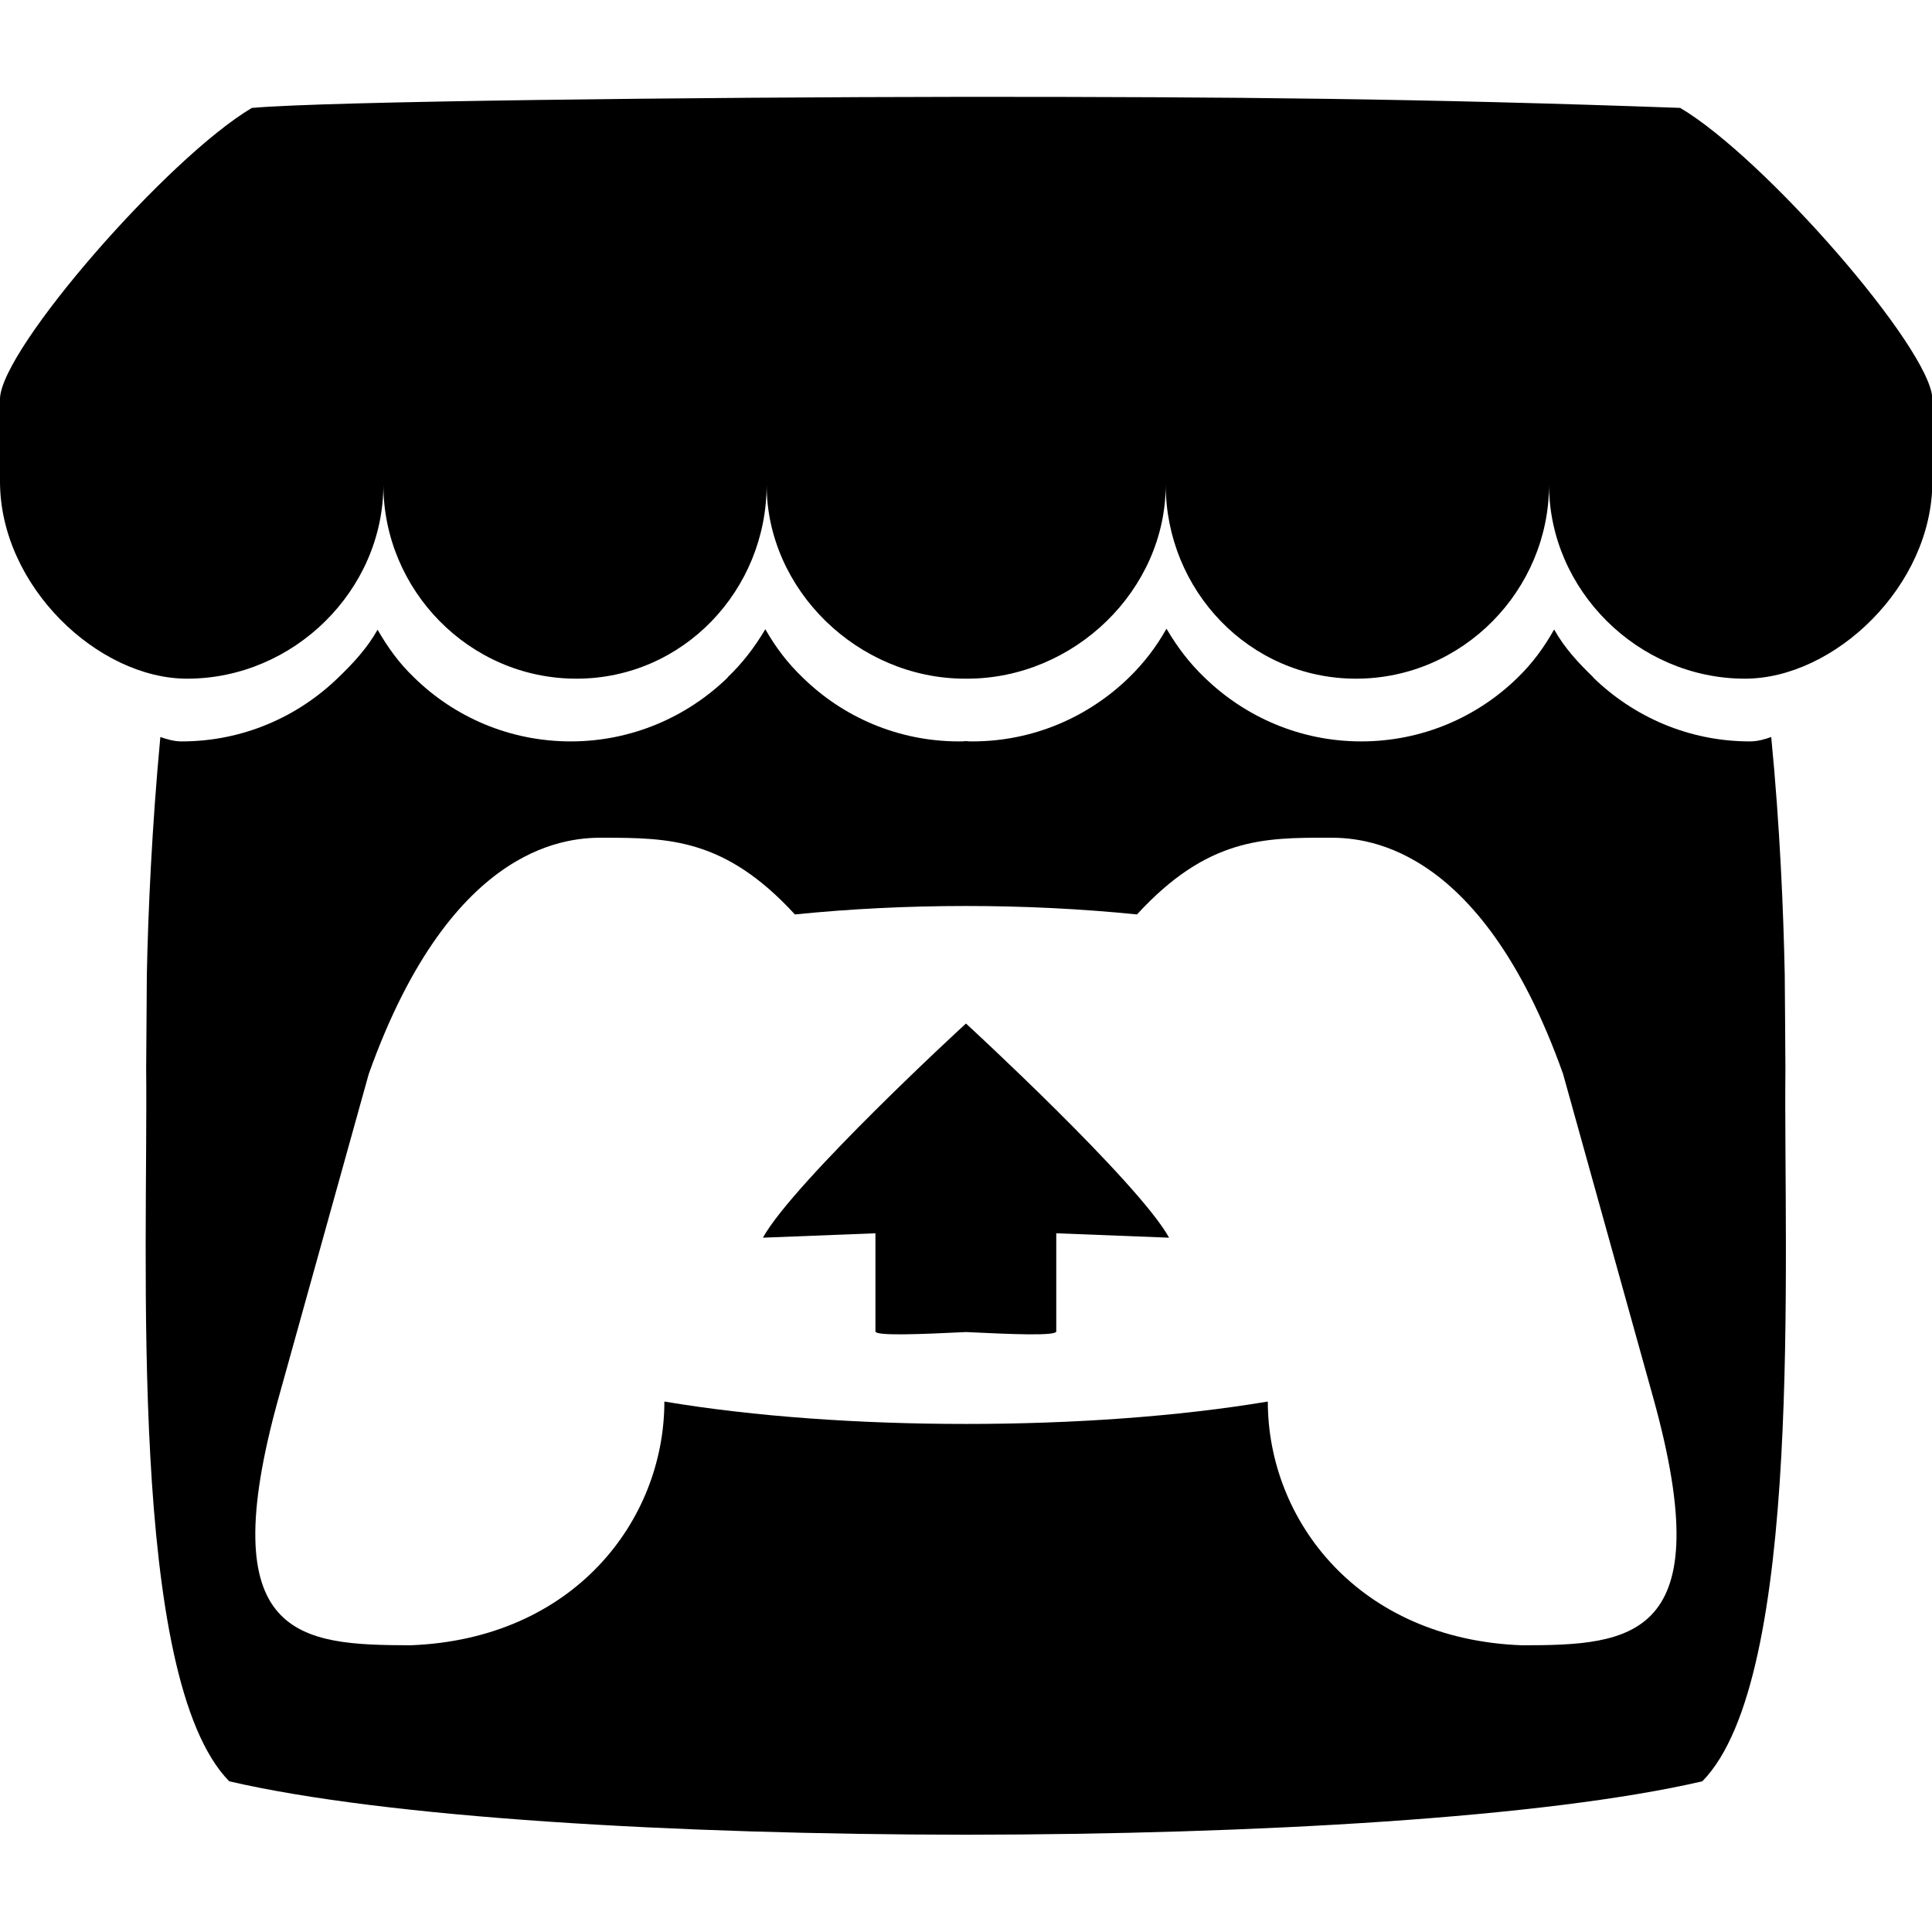
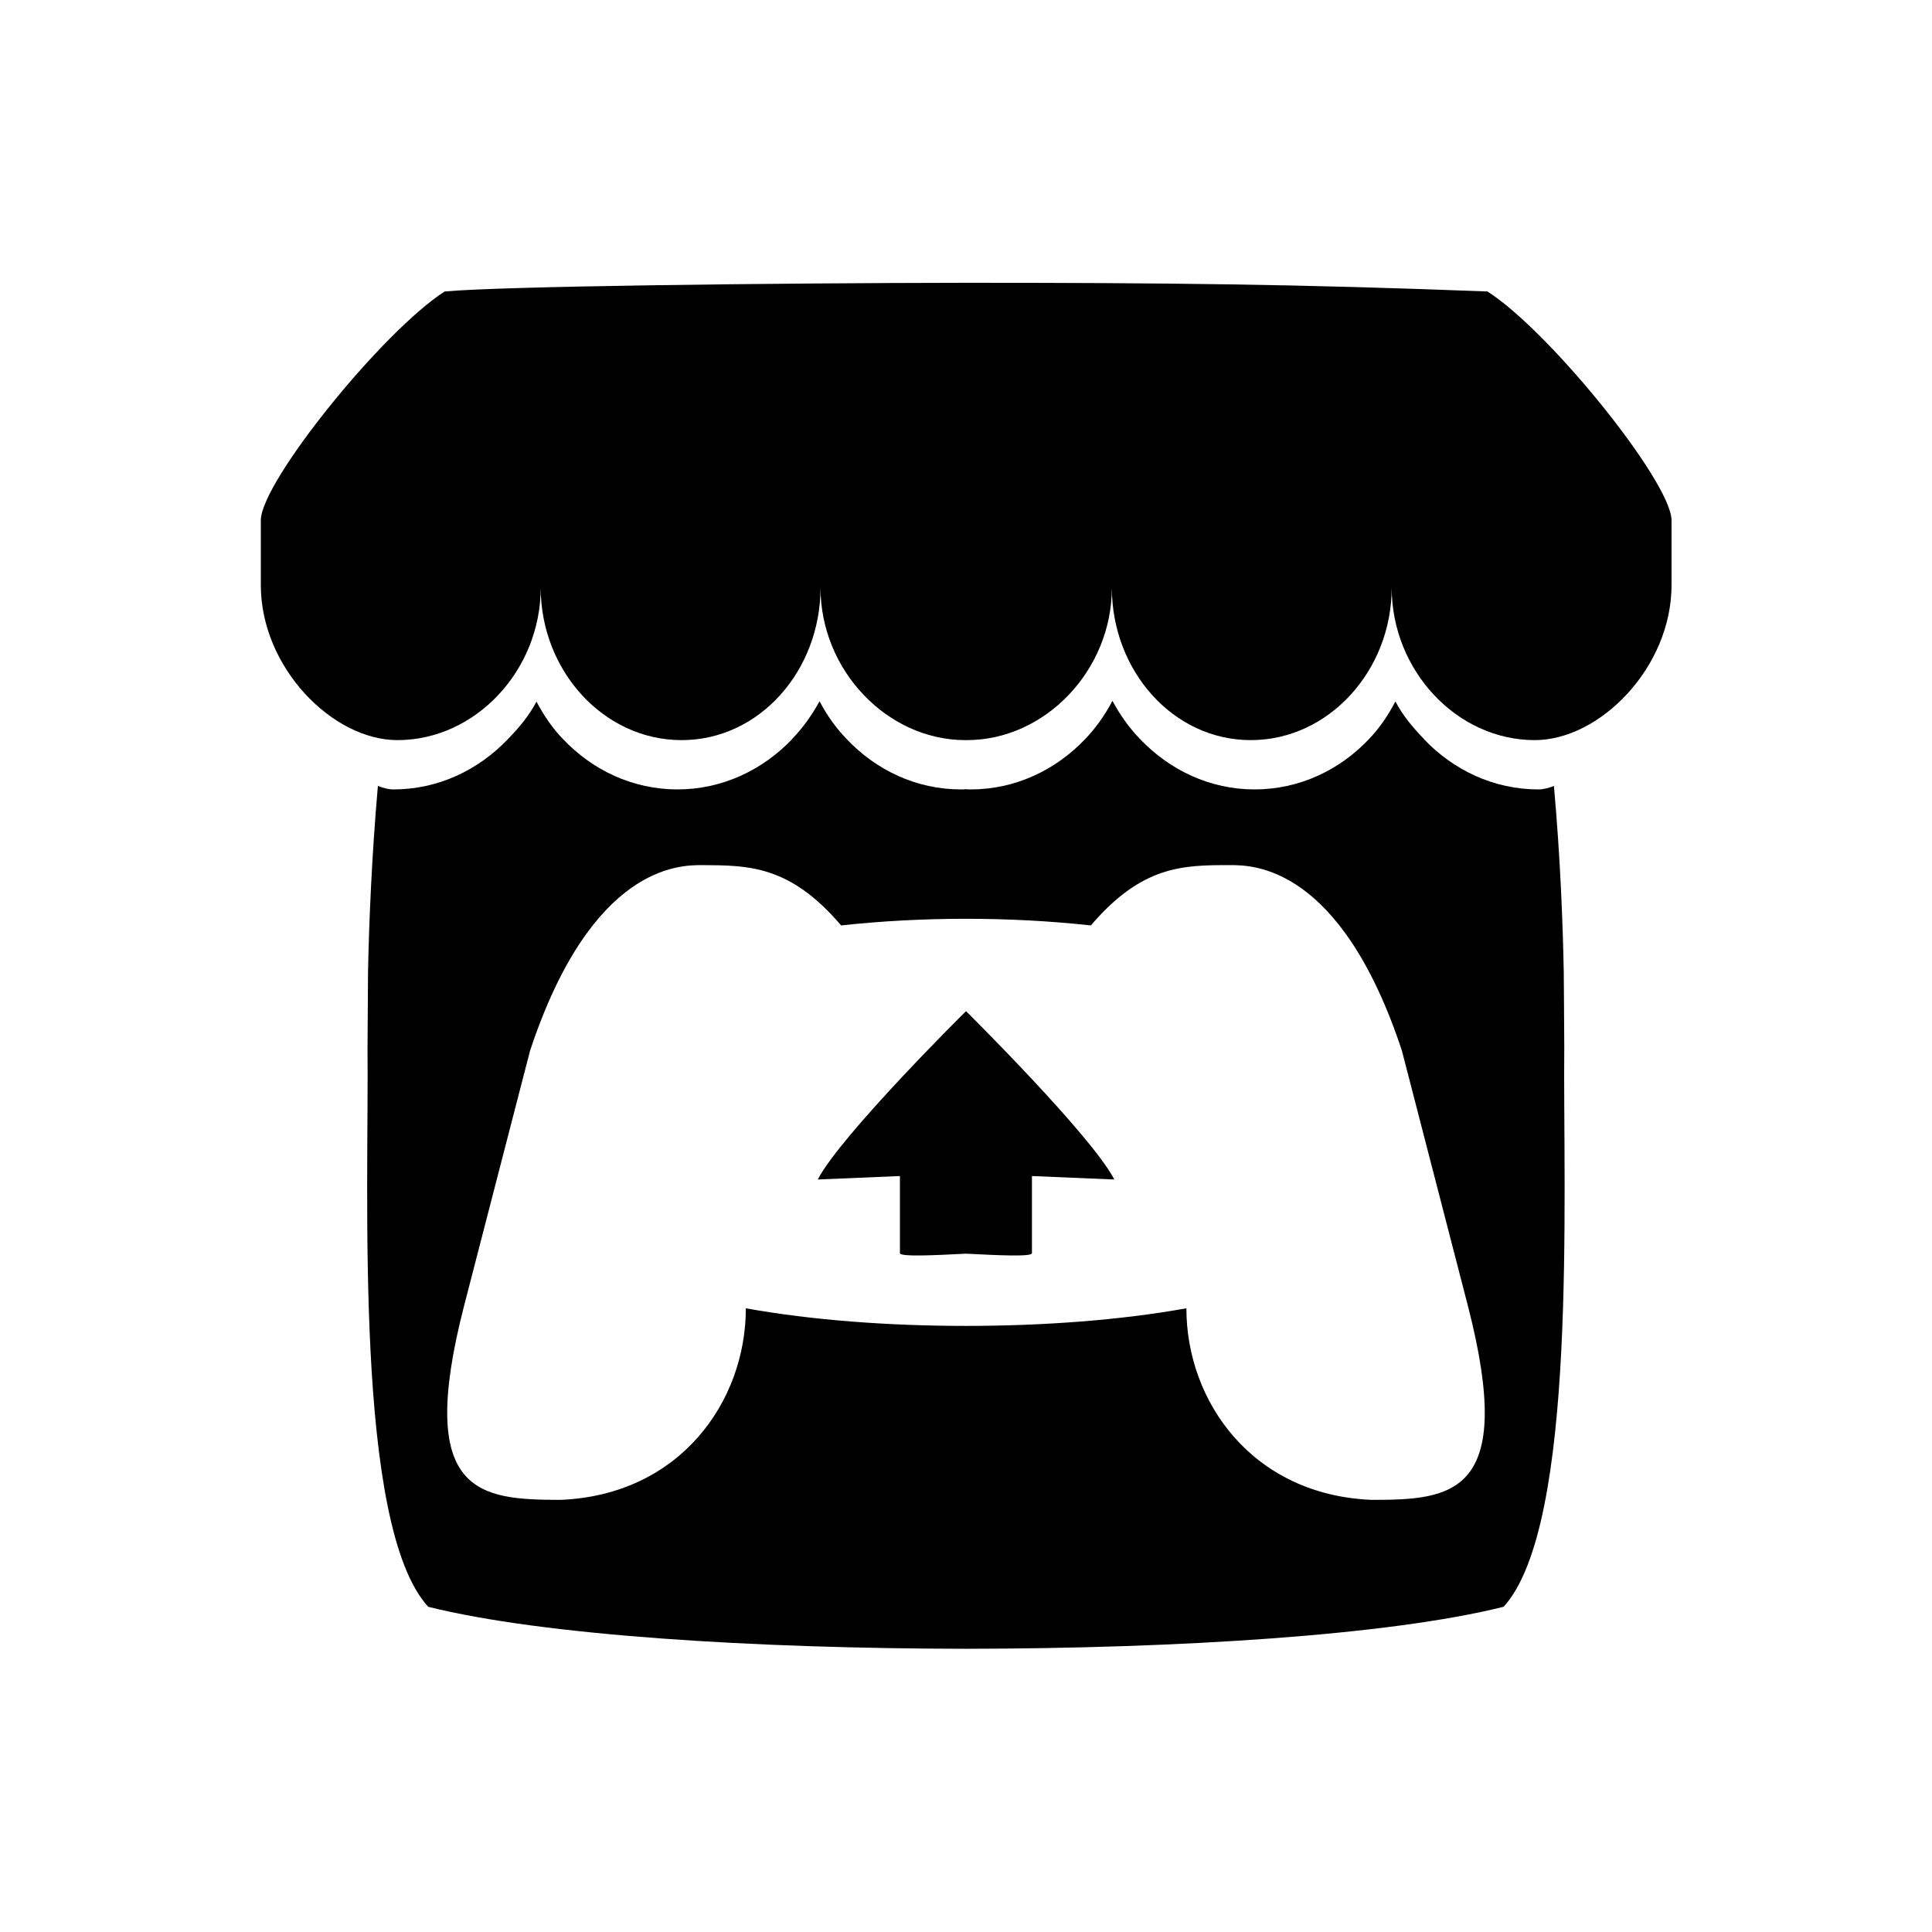
- <svg xmlns="http://www.w3.org/2000/svg" fill="#000000" width="800px" height="800px" viewBox="0 0 32 32">
-   <path d="M4.172 1.787c-1.396 0.828-4.145 3.984-4.172 4.812v1.375c0 1.735 1.625 3.267 3.099 3.267 1.771 0 3.251-1.469 3.251-3.213 0 1.744 1.421 3.213 3.197 3.213 1.771 0 3.151-1.469 3.151-3.213 0 1.744 1.516 3.213 3.287 3.213h0.032c1.776 0 3.291-1.469 3.291-3.213 0 1.744 1.381 3.213 3.152 3.213s3.197-1.469 3.197-3.213c0 1.744 1.475 3.213 3.245 3.213 1.479 0 3.104-1.532 3.104-3.267v-1.375c-0.032-0.828-2.776-3.984-4.177-4.812-4.339-0.156-7.344-0.183-11.823-0.183-4.484 0.005-10.593 0.073-11.828 0.183zM12.677 10.421c-0.183 0.308-0.385 0.568-0.625 0.797v0.005c-0.672 0.651-1.588 1.057-2.599 1.057-1.016 0-1.932-0.407-2.599-1.063-0.245-0.235-0.428-0.489-0.6-0.787-0.167 0.297-0.4 0.552-0.645 0.787-0.672 0.656-1.588 1.063-2.599 1.063 0 0 0 0-0.005 0-0.12 0-0.245-0.036-0.349-0.073-0.14 1.485-0.203 2.901-0.224 3.937v0.005c-0.005 0.527-0.005 0.953-0.011 1.552 0.032 3.115-0.307 10.089 1.376 11.803 2.604 0.604 7.396 0.88 12.197 0.885h0.005c4.807-0.005 9.593-0.281 12.197-0.885 1.683-1.713 1.344-8.688 1.376-11.803-0.005-0.599-0.005-1.025-0.011-1.552v-0.005c-0.021-1.036-0.079-2.452-0.224-3.937-0.099 0.037-0.229 0.073-0.349 0.073 0 0-0.005 0-0.005 0-1.011 0-1.927-0.407-2.599-1.063h0.005c-0.245-0.235-0.479-0.489-0.645-0.787h-0.005c-0.167 0.297-0.355 0.552-0.595 0.787-0.667 0.656-1.583 1.063-2.599 1.063-1.011 0-1.927-0.407-2.599-1.063-0.24-0.229-0.443-0.495-0.615-0.787l-0.011-0.016c-0.172 0.308-0.38 0.573-0.615 0.803-0.672 0.656-1.588 1.063-2.599 1.063 0 0-0.005 0-0.005 0-0.031 0-0.068 0-0.104-0.005-0.036 0.005-0.073 0.005-0.109 0.005 0 0 0 0-0.005 0-1.011 0-1.927-0.407-2.593-1.063-0.24-0.229-0.443-0.495-0.609-0.787l-0.011-0.016zM10.005 13.875c1.057 0.005 1.995 0 3.161 1.271 0.916-0.093 1.875-0.14 2.833-0.14s1.917 0.047 2.833 0.14c1.167-1.271 2.104-1.271 3.161-1.271h0.005c0.5 0 2.5 0 3.891 3.912l1.495 5.369c1.109 3.995-0.355 4.095-2.177 4.095-2.708-0.1-4.208-2.068-4.208-4.037-1.5 0.251-3.251 0.371-5 0.371s-3.5-0.12-4.995-0.371c0 1.969-1.5 3.937-4.208 4.037-1.828-0.005-3.292-0.1-2.183-4.095l1.495-5.369c1.396-3.912 3.396-3.912 3.896-3.912zM16 16.953c-0.005 0-2.849 2.62-3.364 3.547l1.864-0.073v1.625c0 0.079 0.751 0.047 1.5 0.011 0.749 0.036 1.495 0.068 1.495-0.011v-1.625l1.869 0.073c-0.515-0.927-3.364-3.547-3.364-3.547z" />
+ <svg xmlns="http://www.w3.org/2000/svg" width="100%" height="100%" viewBox="0 0 800 800" version="1.1" xml:space="preserve" style="fill-rule:evenodd;clip-rule:evenodd;stroke-linejoin:round;stroke-miterlimit:2;">
+   <path d="M184.144,120.696c-25.479,16.27 -75.651,78.286 -76.144,94.556l0,27.019c0,34.093 29.658,64.197 56.561,64.197c32.323,0 59.335,-28.866 59.335,-63.135c0,34.27 25.935,63.135 58.349,63.135c32.323,0 57.51,-28.866 57.51,-63.135c0,34.27 27.669,63.135 59.992,63.135l0.584,0c32.414,0 60.065,-28.866 60.065,-63.135c0,34.27 25.205,63.135 57.528,63.135c32.323,0 58.349,-28.866 58.349,-63.135c0,34.27 26.921,63.135 59.225,63.135c26.994,0 56.652,-30.104 56.652,-64.197l0,-27.019c-0.584,-16.27 -50.666,-78.286 -76.236,-94.556c-79.192,-3.065 -134.037,-3.596 -215.785,-3.596c-81.839,0.098 -193.336,1.434 -215.876,3.596l-0.11,0Zm155.227,169.658c-3.34,6.052 -7.027,11.161 -11.407,15.661l0,0.098c-12.265,12.792 -28.983,20.77 -47.435,20.77c-18.543,0 -35.261,-7.998 -47.435,-20.888c-4.472,-4.618 -7.812,-9.609 -10.951,-15.465c-3.048,5.836 -7.301,10.847 -11.772,15.465c-12.265,12.89 -28.983,20.888 -47.435,20.888l-0.091,0c-2.19,0 -4.472,-0.707 -6.37,-1.434c-2.555,29.18 -3.705,57.005 -4.088,77.362l0,0.098c-0.091,10.356 -0.091,18.726 -0.201,30.497c0.584,61.21 -5.603,198.249 25.114,231.929c47.526,11.869 134.986,17.292 222.611,17.39l0.091,0c87.734,-0.098 175.084,-5.522 222.611,-17.39c30.717,-33.66 24.53,-170.719 25.114,-231.929c-0.091,-11.77 -0.091,-20.141 -0.201,-30.497l0,-0.098c-0.383,-20.357 -1.442,-48.182 -4.088,-77.362c-1.807,0.727 -4.18,1.434 -6.37,1.434l-0.091,0c-18.452,0 -35.17,-7.998 -47.435,-20.888l0.091,0c-4.472,-4.618 -8.742,-9.609 -11.772,-15.465l-0.091,0c-3.048,5.836 -6.479,10.847 -10.86,15.465c-12.174,12.89 -28.892,20.888 -47.435,20.888c-18.452,0 -35.17,-7.998 -47.435,-20.888c-4.38,-4.5 -8.085,-9.727 -11.225,-15.465l-0.201,-0.314c-3.139,6.052 -6.935,11.259 -11.225,15.779c-12.265,12.89 -28.983,20.888 -47.435,20.888l-0.091,0c-0.566,0 -1.241,0 -1.898,-0.098c-0.657,0.098 -1.332,0.098 -1.989,0.098l-0.091,0c-18.452,0 -35.17,-7.998 -47.326,-20.888c-4.38,-4.5 -8.085,-9.727 -11.115,-15.465l-0.201,-0.314l0.128,0.138Zm-48.767,67.871c19.292,0.098 36.411,0 57.692,24.975c16.718,-1.827 34.221,-2.751 51.706,-2.751c17.485,0 34.988,0.924 51.706,2.751c21.299,-24.975 38.401,-24.975 57.692,-24.975l0.091,0c9.126,0 45.628,0 71.016,76.871l27.286,105.501c20.241,78.502 -6.479,80.467 -39.733,80.467c-49.424,-1.965 -76.801,-40.636 -76.801,-79.327c-27.377,4.932 -59.335,7.29 -91.256,7.29c-31.921,0 -63.879,-2.358 -91.165,-7.29c0,38.691 -27.377,77.362 -76.801,79.327c-33.363,-0.098 -60.083,-1.965 -39.843,-80.467l27.286,-105.501c25.479,-76.871 61.981,-76.871 71.107,-76.871l0.018,0Zm109.416,60.483c-0.091,0 -51.998,51.483 -61.397,69.699l34.02,-1.434l0,31.931c0,1.552 13.707,0.924 27.377,0.216c13.67,0.707 27.286,1.336 27.286,-0.216l0,-31.931l34.112,1.434c-9.399,-18.216 -61.397,-69.699 -61.397,-69.699Z" style="fill-rule:nonzero;" />
</svg>
